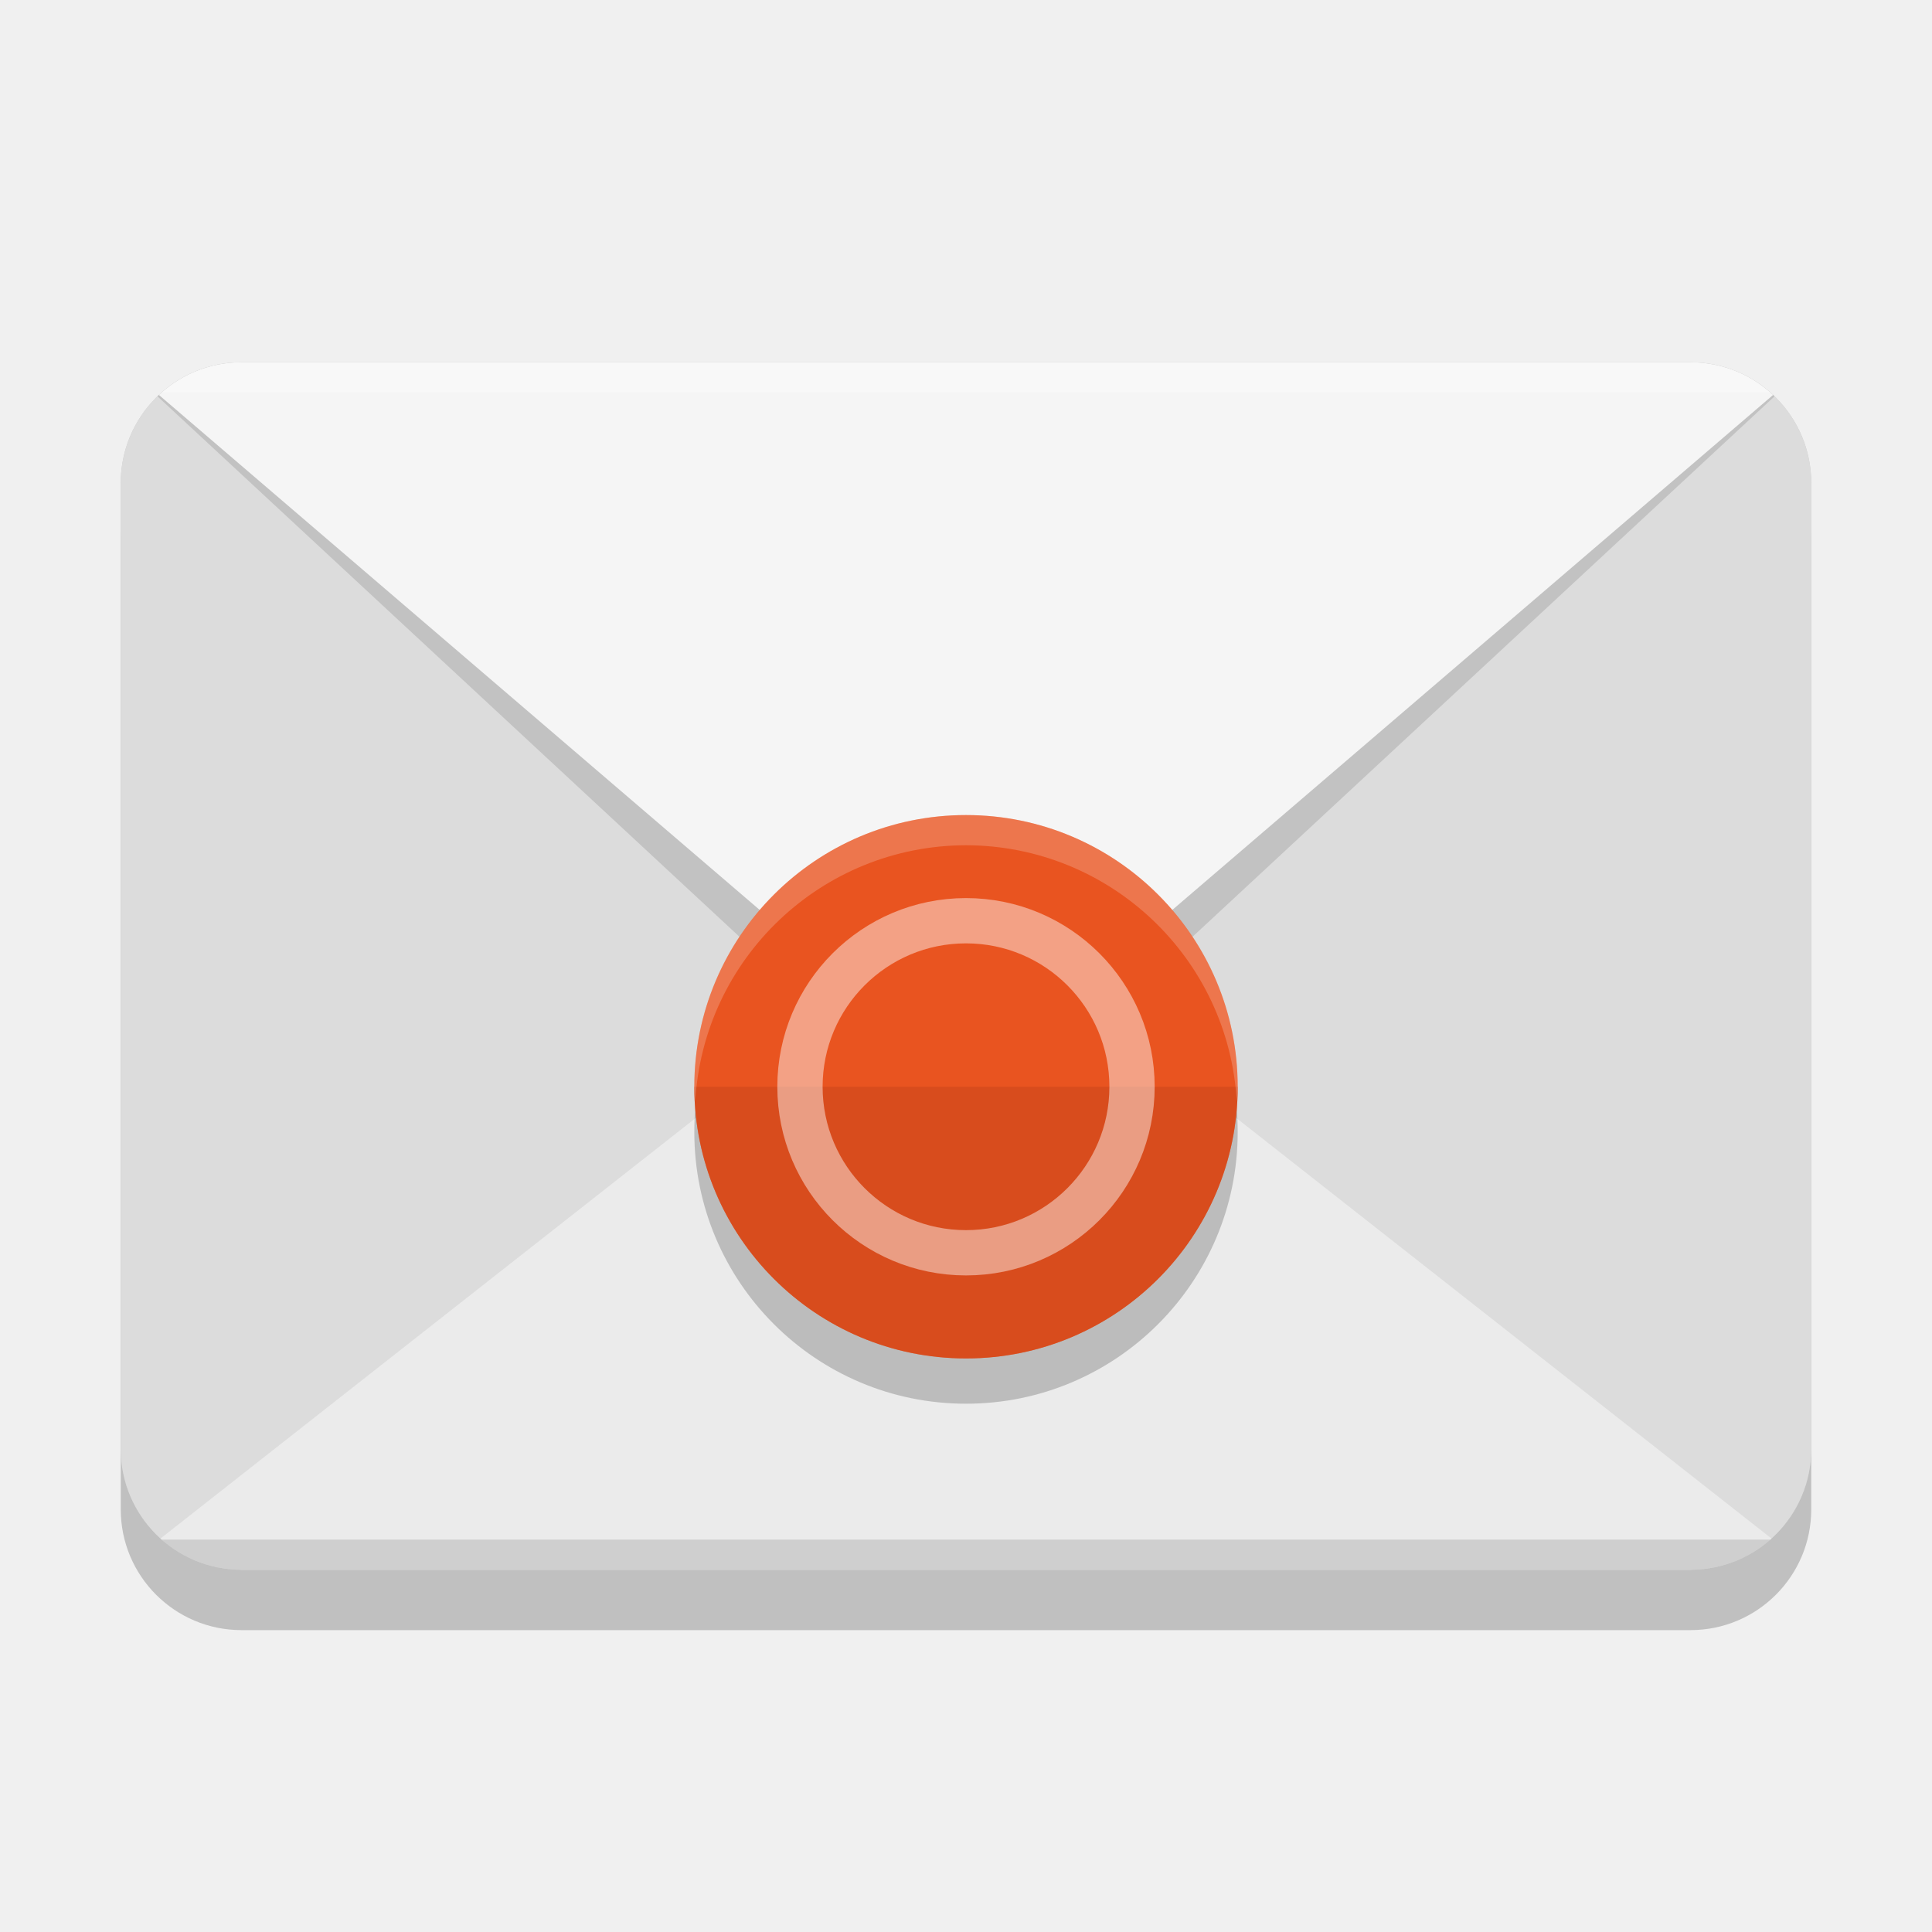
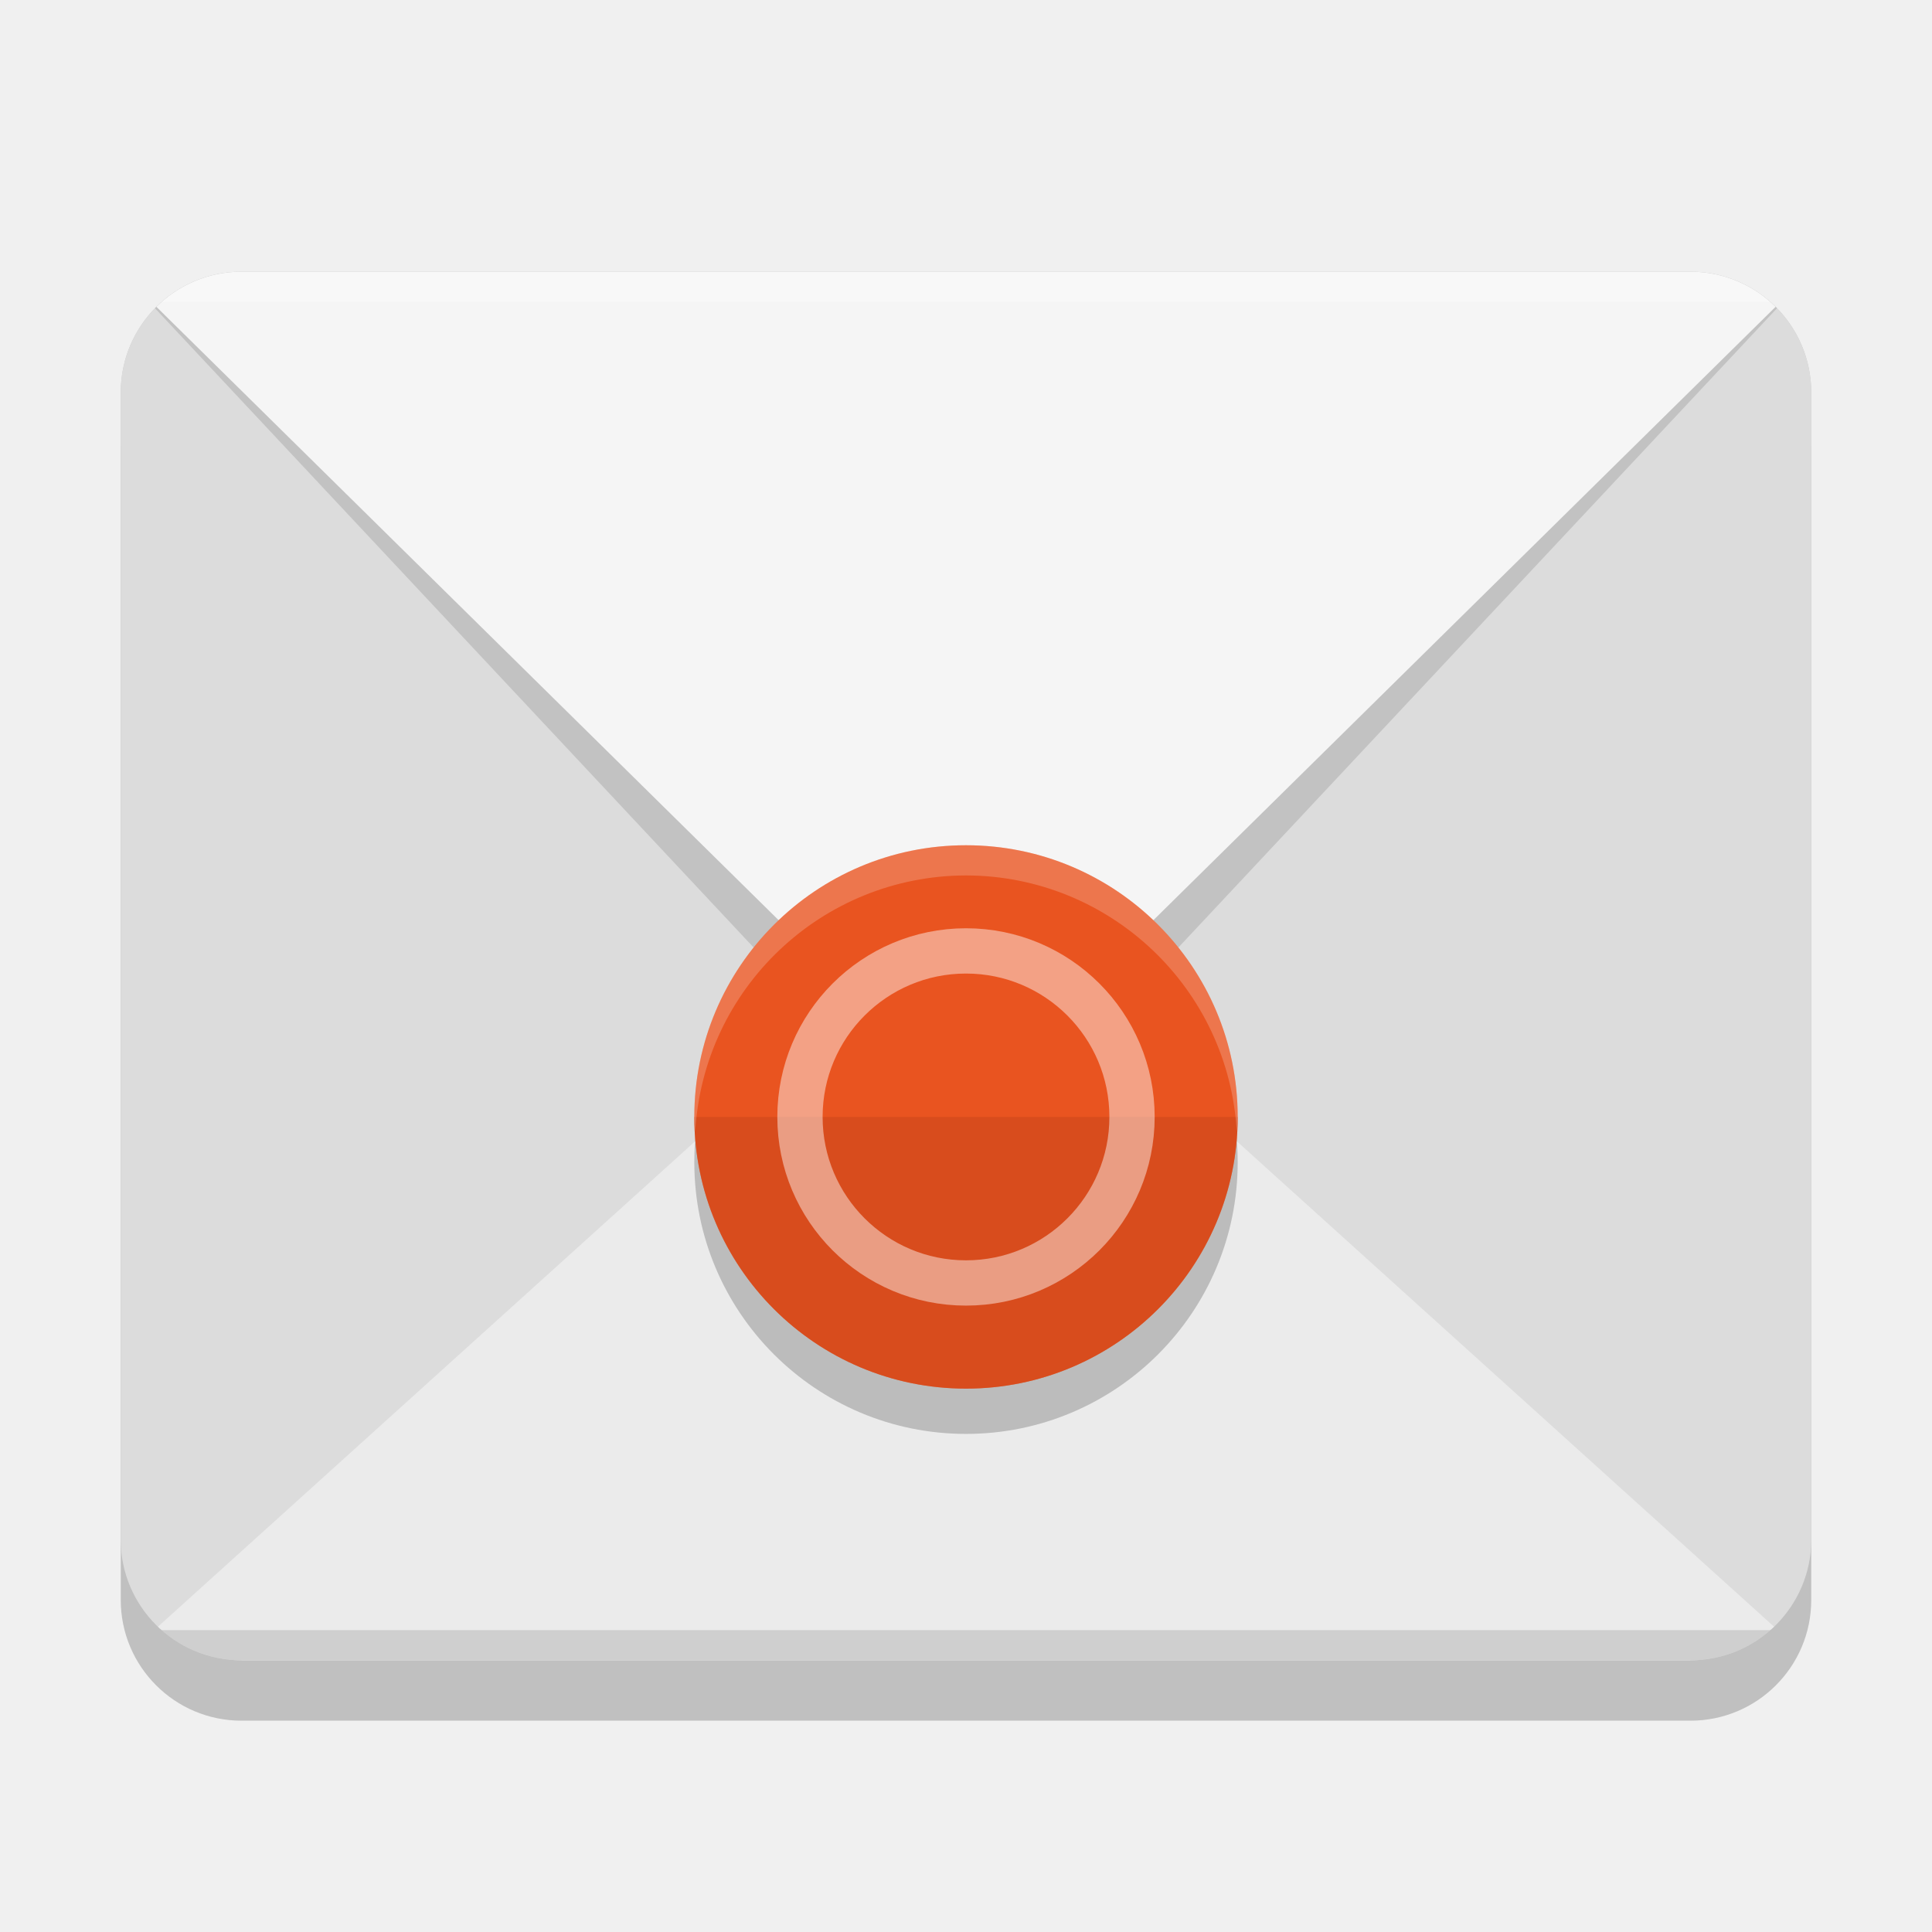
<svg xmlns="http://www.w3.org/2000/svg" width="64" height="64" version="1.1" viewBox="0 0 64 64">
  <defs>
    <clipPath id="body">
-       <rect x="4" y="12" width="56" height="40" rx="4" ry="4" />
+       <rect x="4" y="9" width="56" height="46" rx="4" ry="4" />
    </clipPath>
  </defs>
-   <rect x="4" y="14" width="56" height="40" rx="4" ry="4" style="opacity:0.2" />
+   <rect x="4" y="11" width="56" height="46" rx="4" ry="4" style="opacity:0.2" />
  <g clip-path="url(#body)">
-     <rect x="4" y="12" width="56" height="40" style="fill:#c9c9c9" />
-     <path style="fill:#dcdcdc" d="M 4,12 31,33 4,52 Z" />
-     <path style="fill:#dcdcdc" d="M 60,12 33,33 60,52 Z" />
-     <path style="fill:#ebebeb" d="M 4,52 32,30 60,52 Z" />
-     <path style="opacity:0.12" d="M 4,12 H 60 L 32,38 Z" />
-     <path style="fill:#f5f5f5" d="M 4,12 H 60 L 32,36 Z" />
-     <rect x="4" y="12" width="56" height="1" style="fill:#ffffff;opacity:0.25" />
-     <rect x="4" y="51" width="56" height="1" style="opacity:0.12" />
+     <rect x="4" y="9" width="56" height="46" style="fill:#c9c9c9" />
+     <path style="fill:#dcdcdc" d="M 4,9 31,33.2 4,55 Z" />
+     <path style="fill:#dcdcdc" d="M 60,9 33,33.2 60,55 Z" />
+     <path style="fill:#ebebeb" d="M 4,55 32,29.7 60,55 Z" />
+     <path style="opacity:0.12" d="M 4,9 H 60 L 32,38.9 Z" />
+     <path style="fill:#f5f5f5" d="M 4,9 H 60 L 32,36.6 Z" />
+     <rect x="4" y="9" width="56" height="1" style="fill:#ffffff;opacity:0.25" />
+     <rect x="4" y="54" width="56" height="1" style="opacity:0.12" />
  </g>
-   <circle cx="32" cy="37.5" r="9" style="opacity:0.2" />
-   <circle cx="32" cy="36" r="9" style="fill:#e95420" />
-   <path style="fill:#c7431a" d="M 23,36 A 9,9 0 0 0 41,36 Z" opacity="0.5" />
-   <circle cx="32" cy="36" r="5.5" style="fill:none;stroke:#ffffff;stroke-width:1.5;opacity:0.45" />
-   <path style="fill:#ffffff;opacity:0.2" d="M 32,27 A 9,9 0 0 0 23,36 9,9 0 0 0 23.03,36.5 9,9 0 0 1 32,28 9,9 0 0 1 40.97,36.5 9,9 0 0 0 41,36 9,9 0 0 0 32,27 Z" />
+   <circle cx="32" cy="38.5" r="9" style="opacity:0.2" />
+   <circle cx="32" cy="37" r="9" style="fill:#e95420" />
+   <path style="fill:#c7431a" d="M 23,37 A 9,9 0 0 0 41,37 Z" opacity="0.5" />
+   <circle cx="32" cy="37" r="5.5" style="fill:none;stroke:#ffffff;stroke-width:1.5;opacity:0.45" />
+   <path style="fill:#ffffff;opacity:0.2" d="M 32,28 A 9,9 0 0 0 23,37 9,9 0 0 0 23.03,37.5 9,9 0 0 1 32,29 9,9 0 0 1 40.97,37.5 9,9 0 0 0 41,37 9,9 0 0 0 32,28 Z" />
</svg>
